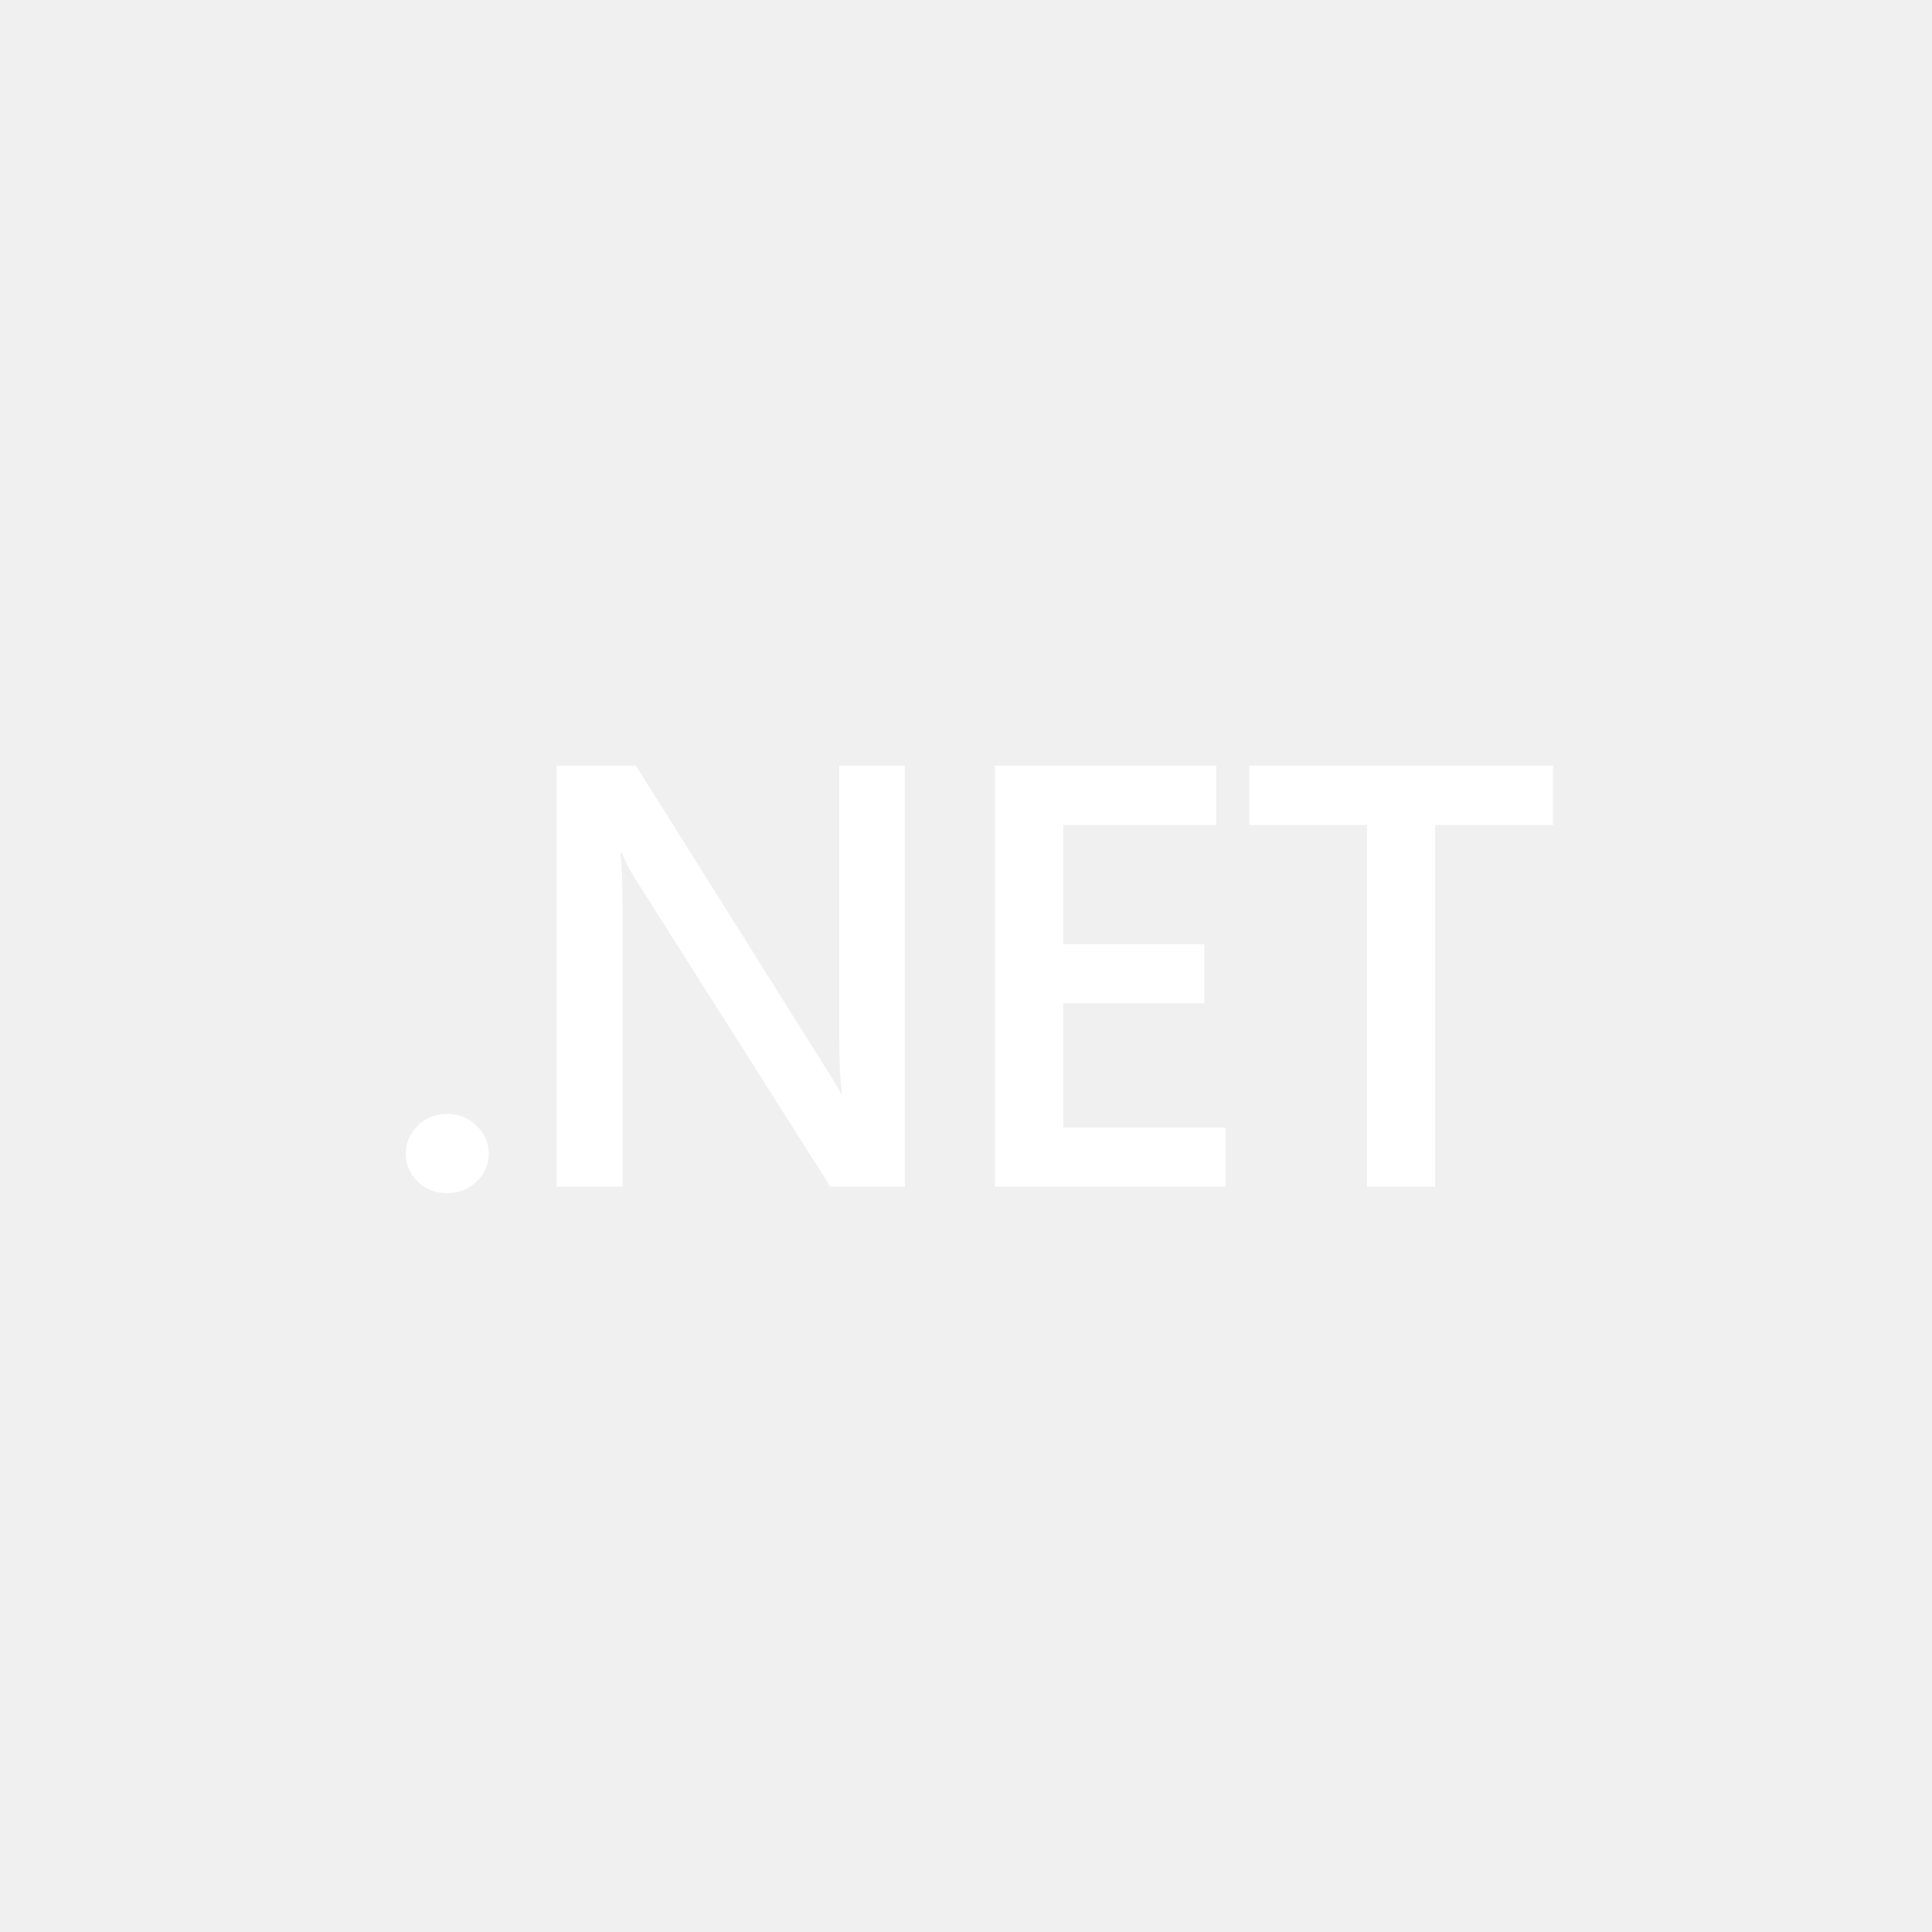
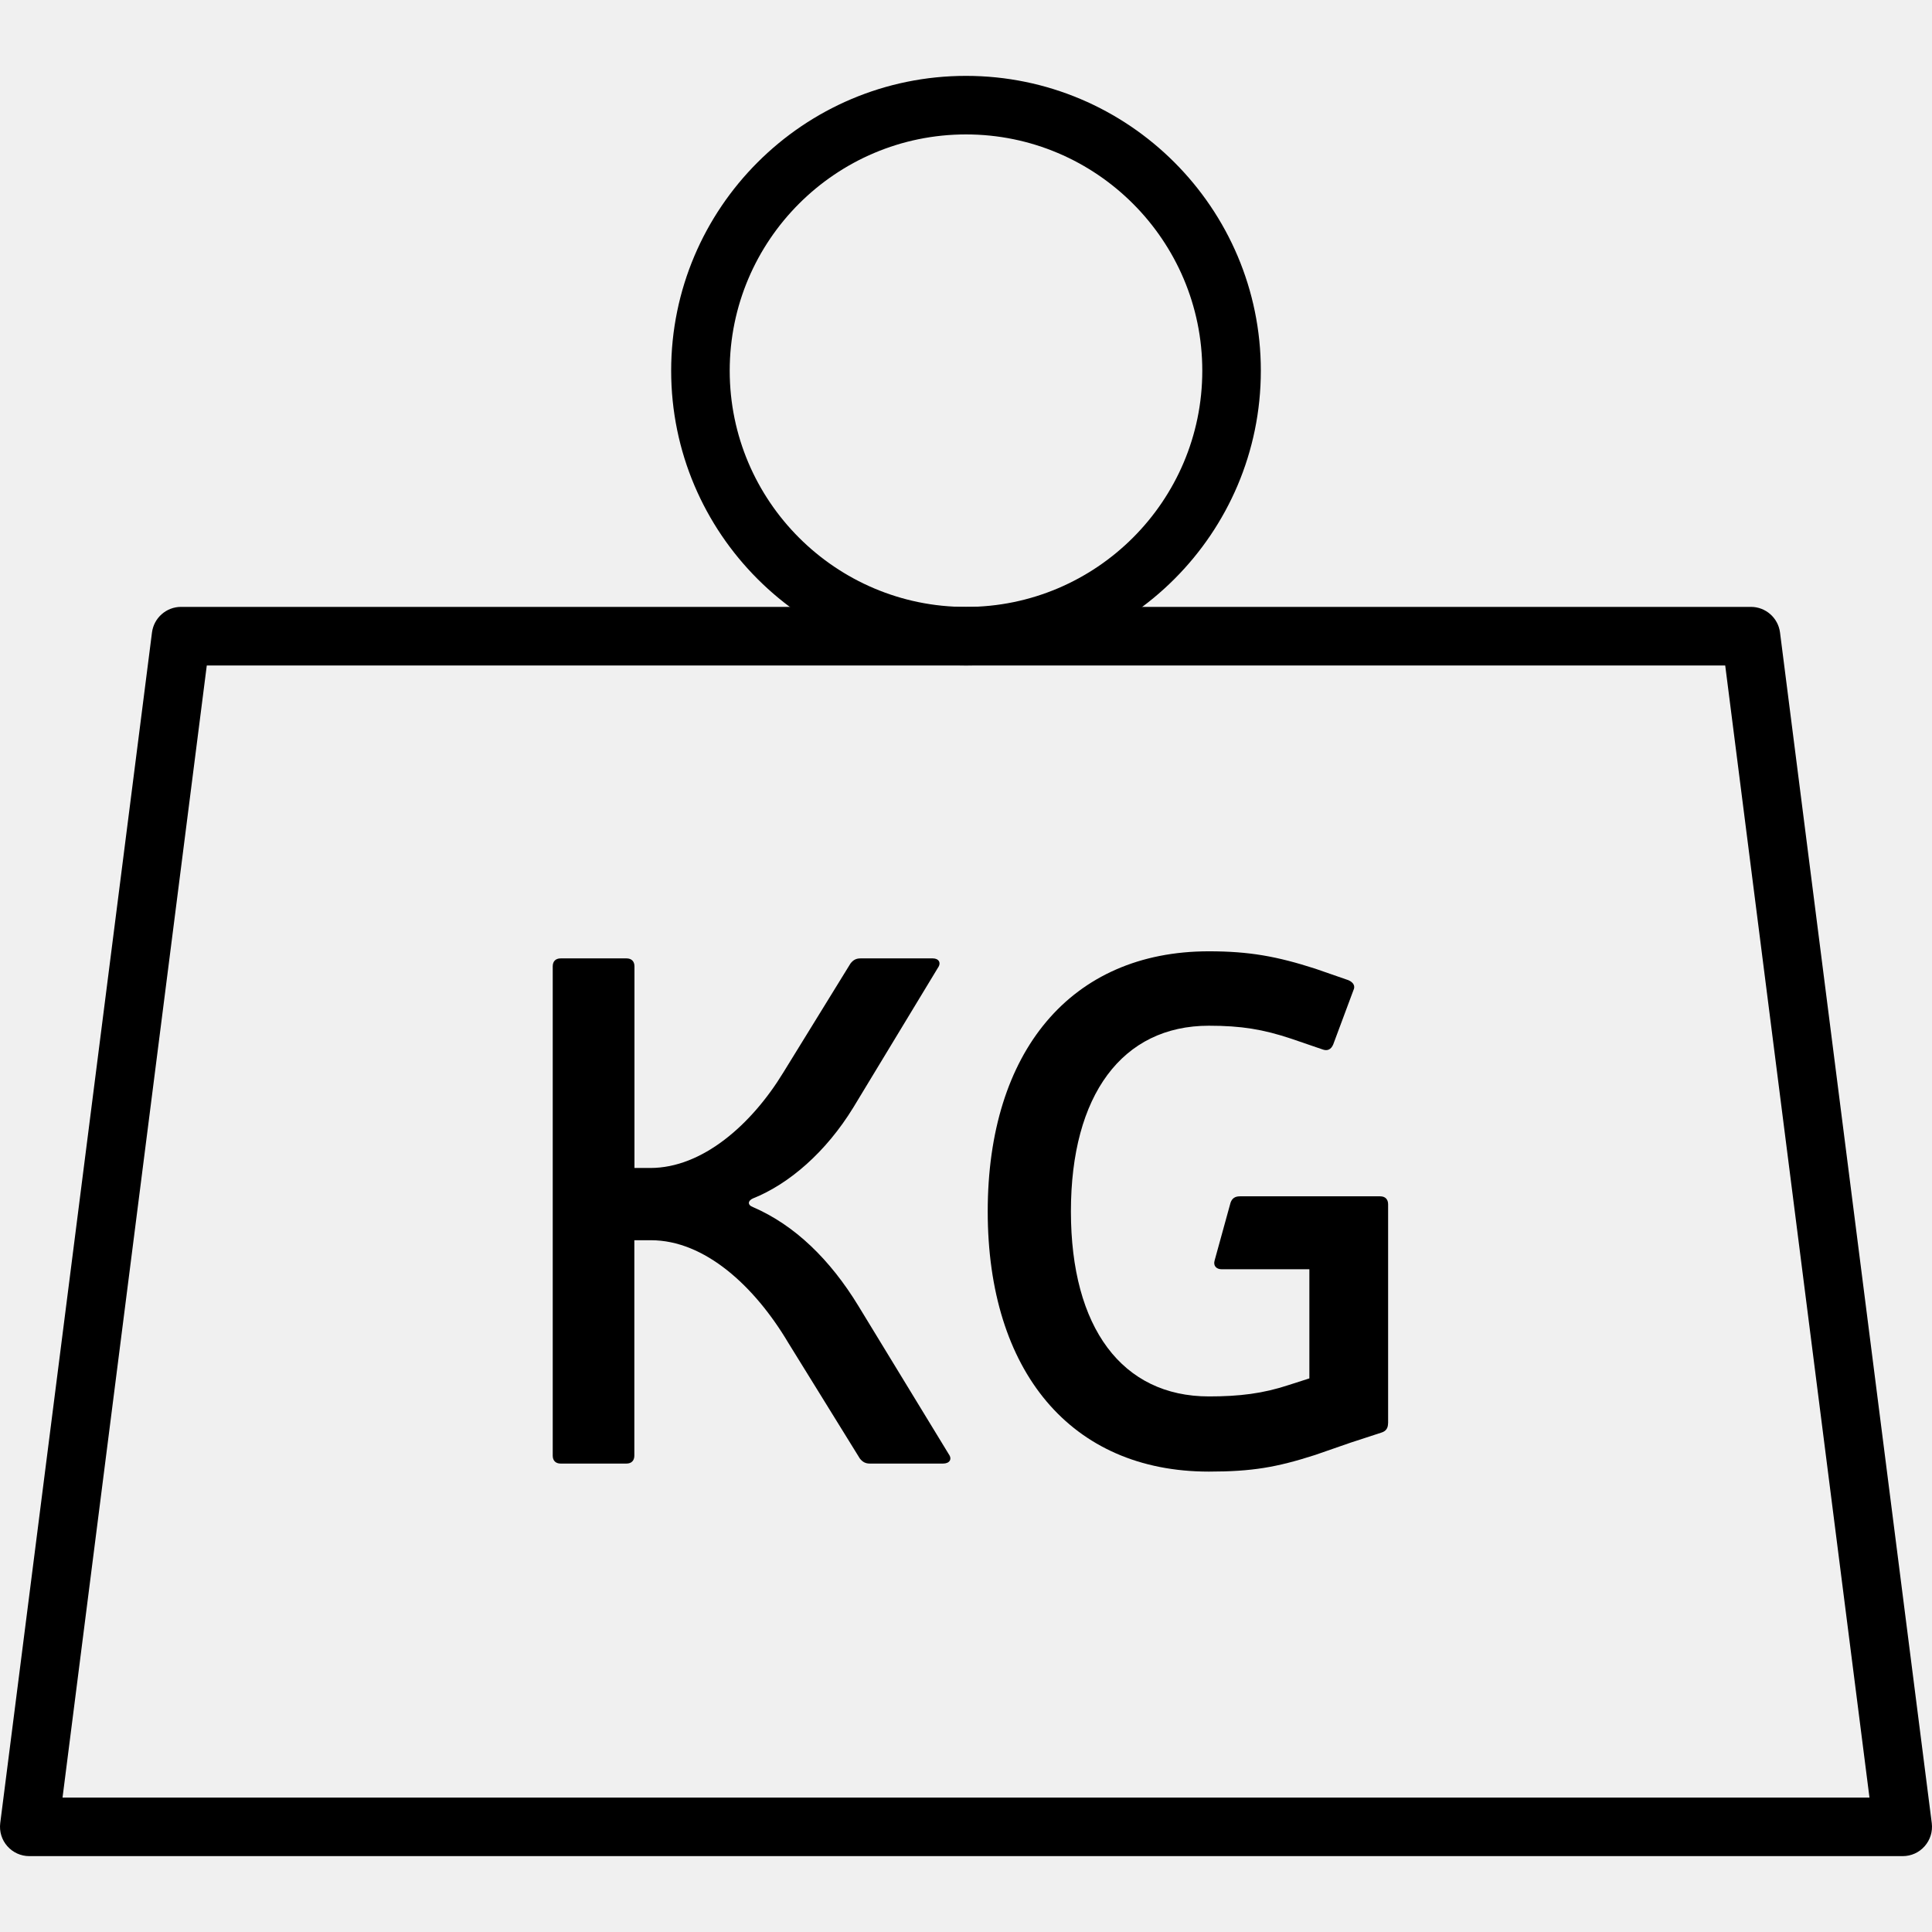
- <svg xmlns="http://www.w3.org/2000/svg" width="456" height="456" viewBox="0 0 456 456" version="1.1" xml:space="preserve" style="fill-rule:evenodd;clip-rule:evenodd;stroke-linejoin:round;stroke-miterlimit:2;">
-   <path d="m 105.5,281.609 c -2.703,0 -5.001,-0.9 -6.893,-2.702 -1.892,-1.848 -2.838,-4.042 -2.838,-6.582 0,-2.587 0.946,-4.804 2.838,-6.652 1.892,-1.848 4.19,-2.772 6.893,-2.772 2.748,0 5.068,0.924 6.96,2.772 1.937,1.848 2.906,4.064 2.906,6.652 0,2.54 -0.968,4.734 -2.906,6.582 -1.892,1.802 -4.212,2.702 -6.96,2.702 z" style="fill:#ffffff;fill-rule:nonzero;stroke-width:0.838" />
-   <path d="M 213.561,280.084 H 195.99 L 149.7,207.054 c -1.171,-1.848 -2.14,-3.765 -2.906,-5.751 h -0.406 c 0.361,2.125 0.541,6.675 0.541,13.65 v 65.132 h -15.543 v -99.36 h 18.719 l 44.737,71.298 c 1.892,2.957 3.109,4.989 3.649,6.098 h 0.27 c -0.45,-2.632 -0.676,-7.09 -0.676,-13.373 v -64.023 h 15.476 z" style="fill:#ffffff;fill-rule:nonzero;stroke-width:0.838" />
-   <path d="m 289.251,280.084 h -54.401 v -99.36 h 52.238 v 13.997 h -36.154 v 28.131 h 33.316 v 13.927 h -33.316 v 29.378 h 38.316 z" style="fill:#ffffff;fill-rule:nonzero;stroke-width:0.838" />
-   <path d="M 366.565,194.721 H 338.722 v 85.363 h -16.084 v -85.363 h -27.775 v -13.997 h 71.701 z" style="fill:#ffffff;fill-rule:nonzero;stroke-width:0.838" />
+ <svg xmlns="http://www.w3.org/2000/svg" version="1.1" id="Capa_1" x="0px" y="0px" viewBox="0 0 33 33" style="enable-background:new 0 0 33 33;" xml:space="preserve">
+   <g>
+     <path d="M32.5,31.704h-32c-0.144,0-0.28-0.062-0.375-0.17c-0.095-0.107-0.139-0.251-0.121-0.394l2.592-20.337   c0.032-0.249,0.245-0.437,0.496-0.437h26.816c0.251,0,0.464,0.188,0.496,0.437l2.592,20.337c0.018,0.143-0.026,0.286-0.121,0.394   C32.78,31.643,32.644,31.704,32.5,31.704z M1.068,30.704h30.864l-2.464-19.337H3.532L1.068,30.704z" />
+     <path d="M16.5,11.367c-2.777,0-5.036-2.259-5.036-5.035c0-2.777,2.259-5.036,5.036-5.036s5.036,2.259,5.036,5.036   C21.536,9.108,19.277,11.367,16.5,11.367z M16.5,2.296c-2.225,0-4.036,1.811-4.036,4.036c0,2.225,1.811,4.035,4.036,4.035   s4.036-1.811,4.036-4.035C20.536,4.107,18.725,2.296,16.5,2.296z" />
+     <g>
+       <path d="M14.577,18.914c-0.469,0.766-1.099,1.309-1.716,1.556c-0.086,0.037-0.099,0.111,0,0.148c0.716,0.309,1.321,0.9,1.802,1.69    l1.543,2.531c0.062,0.086,0.013,0.16-0.099,0.16H14.86c-0.074,0-0.123-0.024-0.173-0.086l-1.222-1.976    c-0.58-0.976-1.432-1.753-2.346-1.753h-0.284v3.679c0,0.086-0.049,0.136-0.136,0.136H9.577c-0.086,0-0.136-0.05-0.136-0.136    v-8.357c0-0.086,0.05-0.136,0.136-0.136h1.124c0.086,0,0.136,0.05,0.136,0.136v3.444h0.271c0.889,0,1.728-0.74,2.271-1.63    l1.148-1.863c0.049-0.063,0.099-0.087,0.173-0.087h1.234c0.099,0,0.148,0.074,0.086,0.161L14.577,18.914z" />
+       <path d="M23.709,24.309c0,0.087-0.037,0.136-0.111,0.16l-0.53,0.173l-0.605,0.21c-0.654,0.21-1.074,0.284-1.815,0.284    c-2.357,0-3.777-1.716-3.777-4.444c0-2.728,1.42-4.443,3.777-4.443c0.691,0,1.161,0.086,1.815,0.296l0.568,0.197    c0.086,0.037,0.123,0.1,0.086,0.173l-0.345,0.926c-0.037,0.087-0.099,0.111-0.173,0.087l-0.543-0.186    c-0.481-0.16-0.852-0.222-1.407-0.222c-1.481,0-2.357,1.185-2.357,3.172c0,1.988,0.876,3.16,2.357,3.16    c0.519,0,0.926-0.049,1.37-0.197l0.346-0.111V21.68H20.87c-0.099,0-0.148-0.063-0.124-0.148l0.272-0.987    c0.025-0.074,0.074-0.111,0.161-0.111h2.395c0.086,0,0.136,0.05,0.136,0.136V24.309z" />
+     </g>
+   </g>
+   <g>
+ </g>
+   <g>
+ </g>
+   <g>
+ </g>
+   <g>
+ </g>
+   <g>
+ </g>
+   <g>
+ </g>
+   <g>
+ </g>
+   <g>
+ </g>
+   <g>
+ </g>
+   <g>
+ </g>
+   <g>
+ </g>
+   <g>
+ </g>
+   <g>
+ </g>
+   <g>
+ </g>
+   <g>
+ </g>
</svg>
